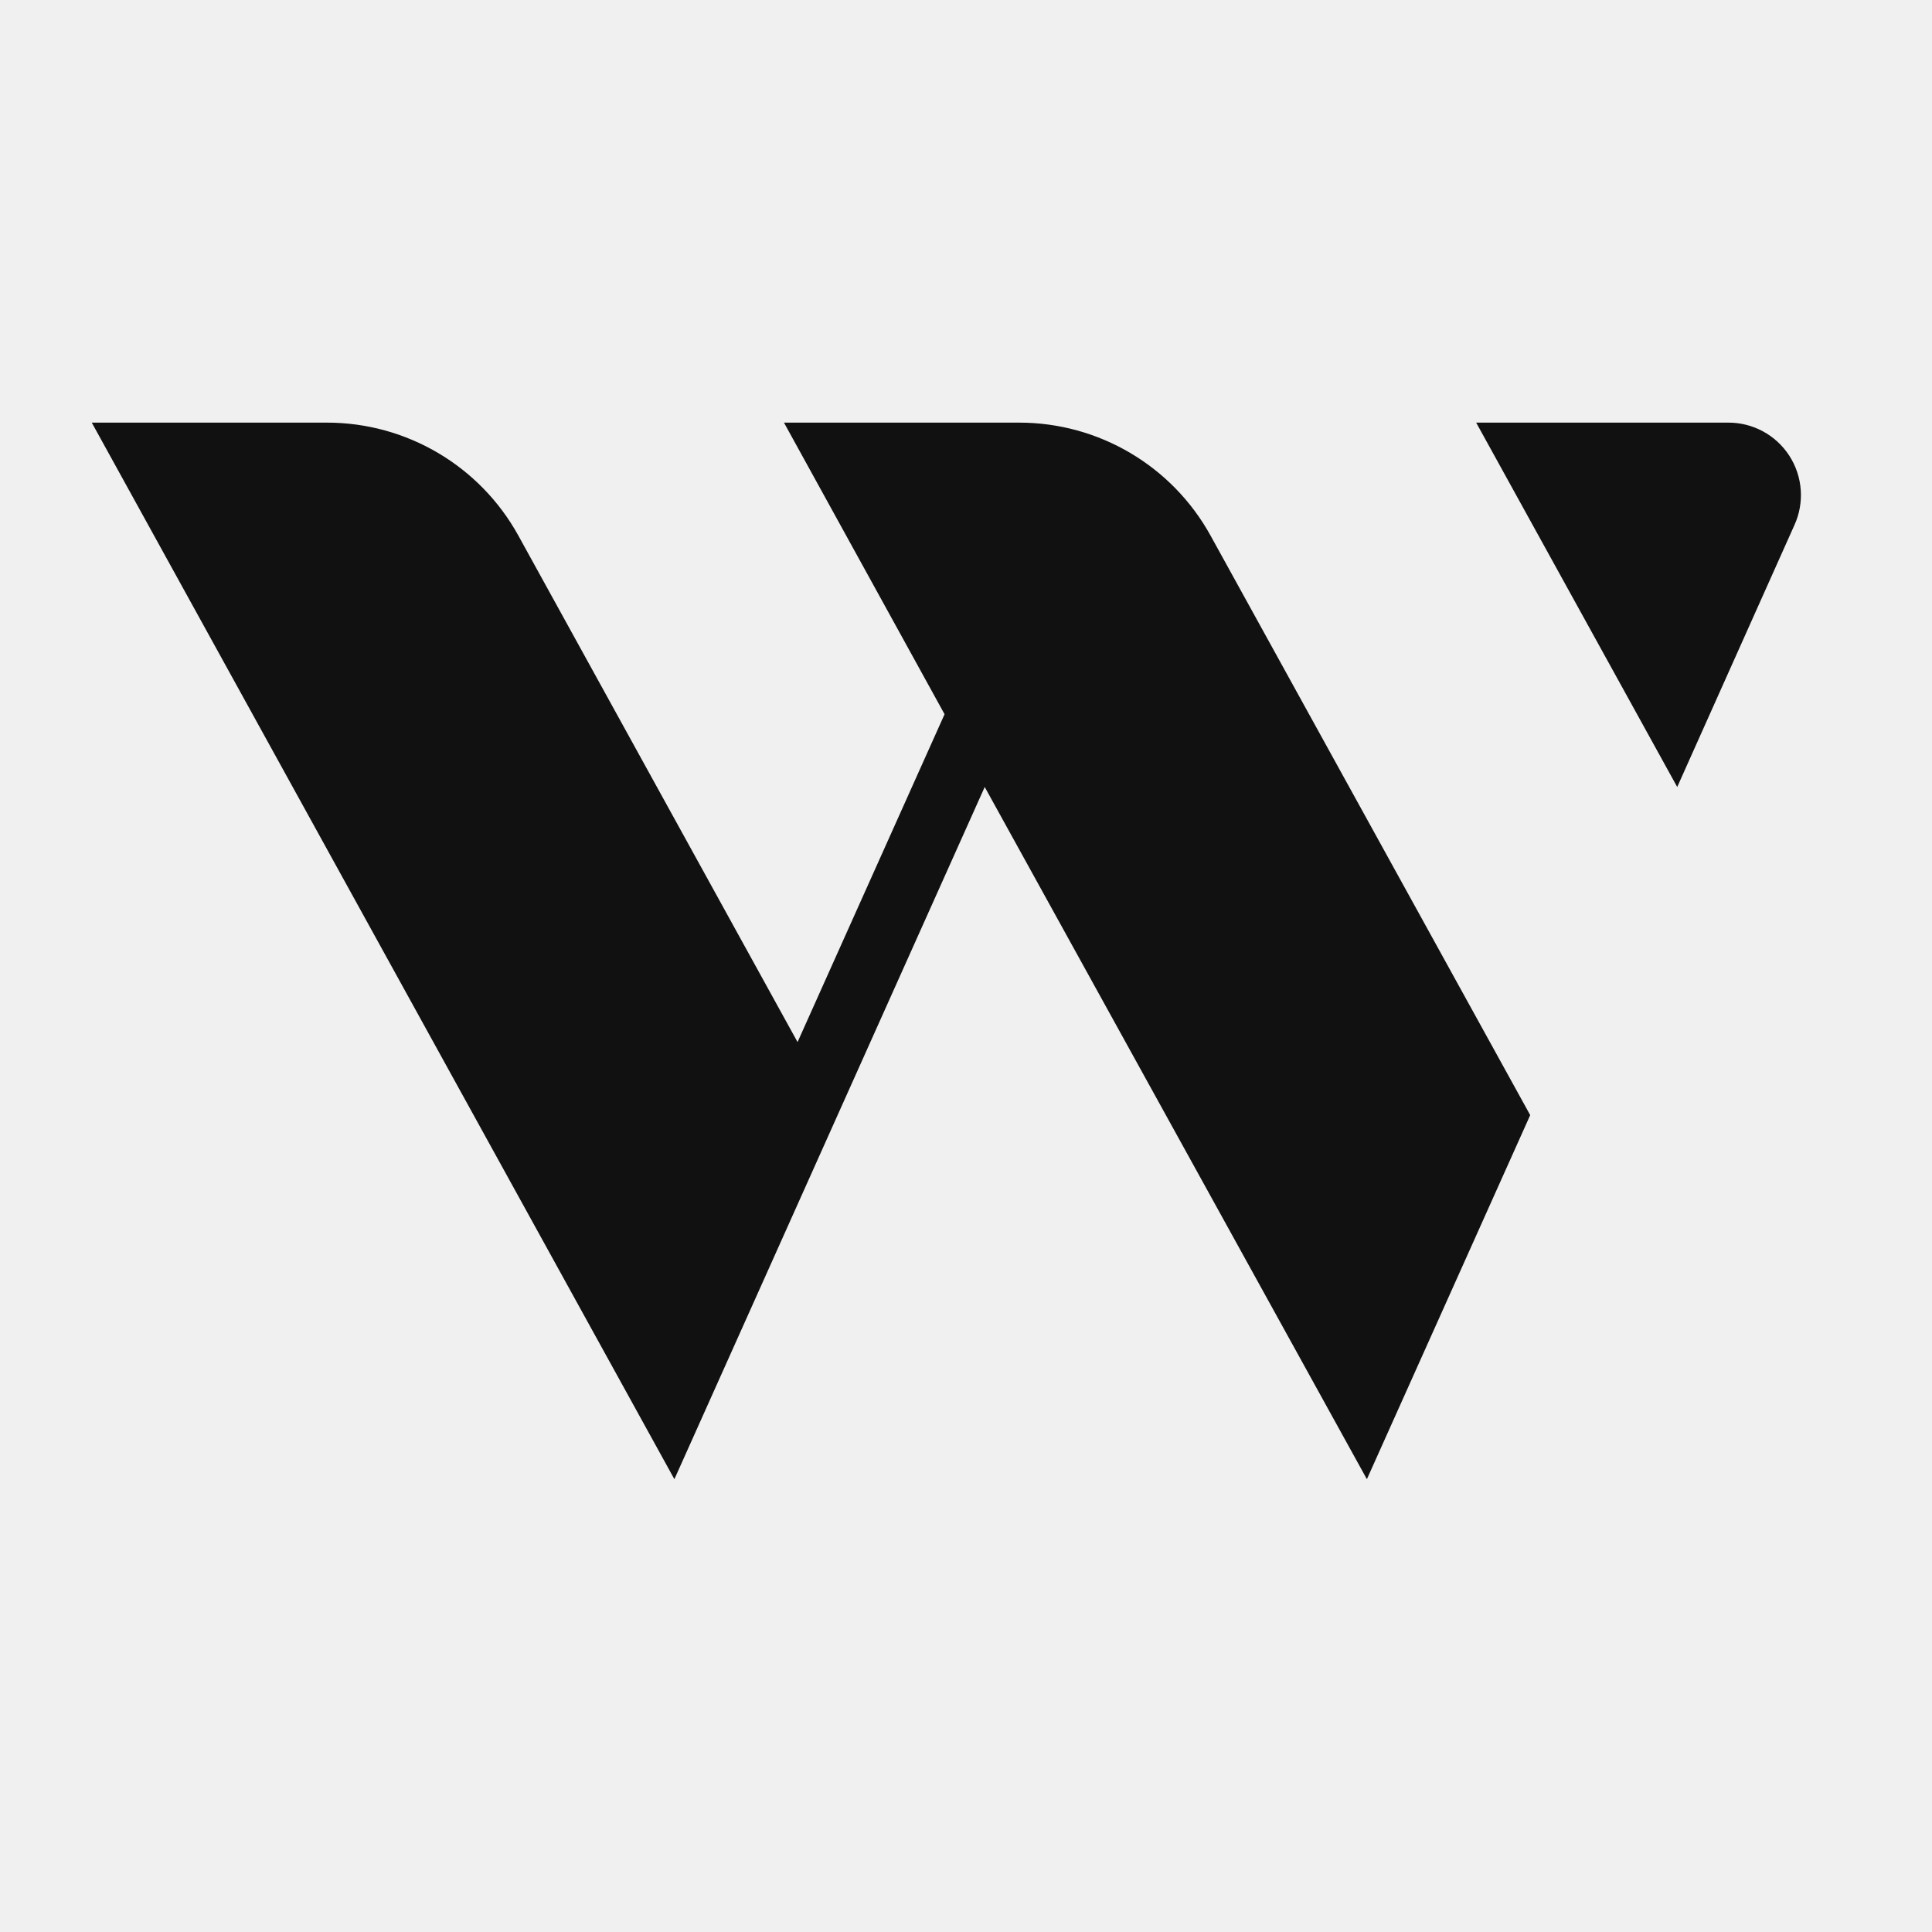
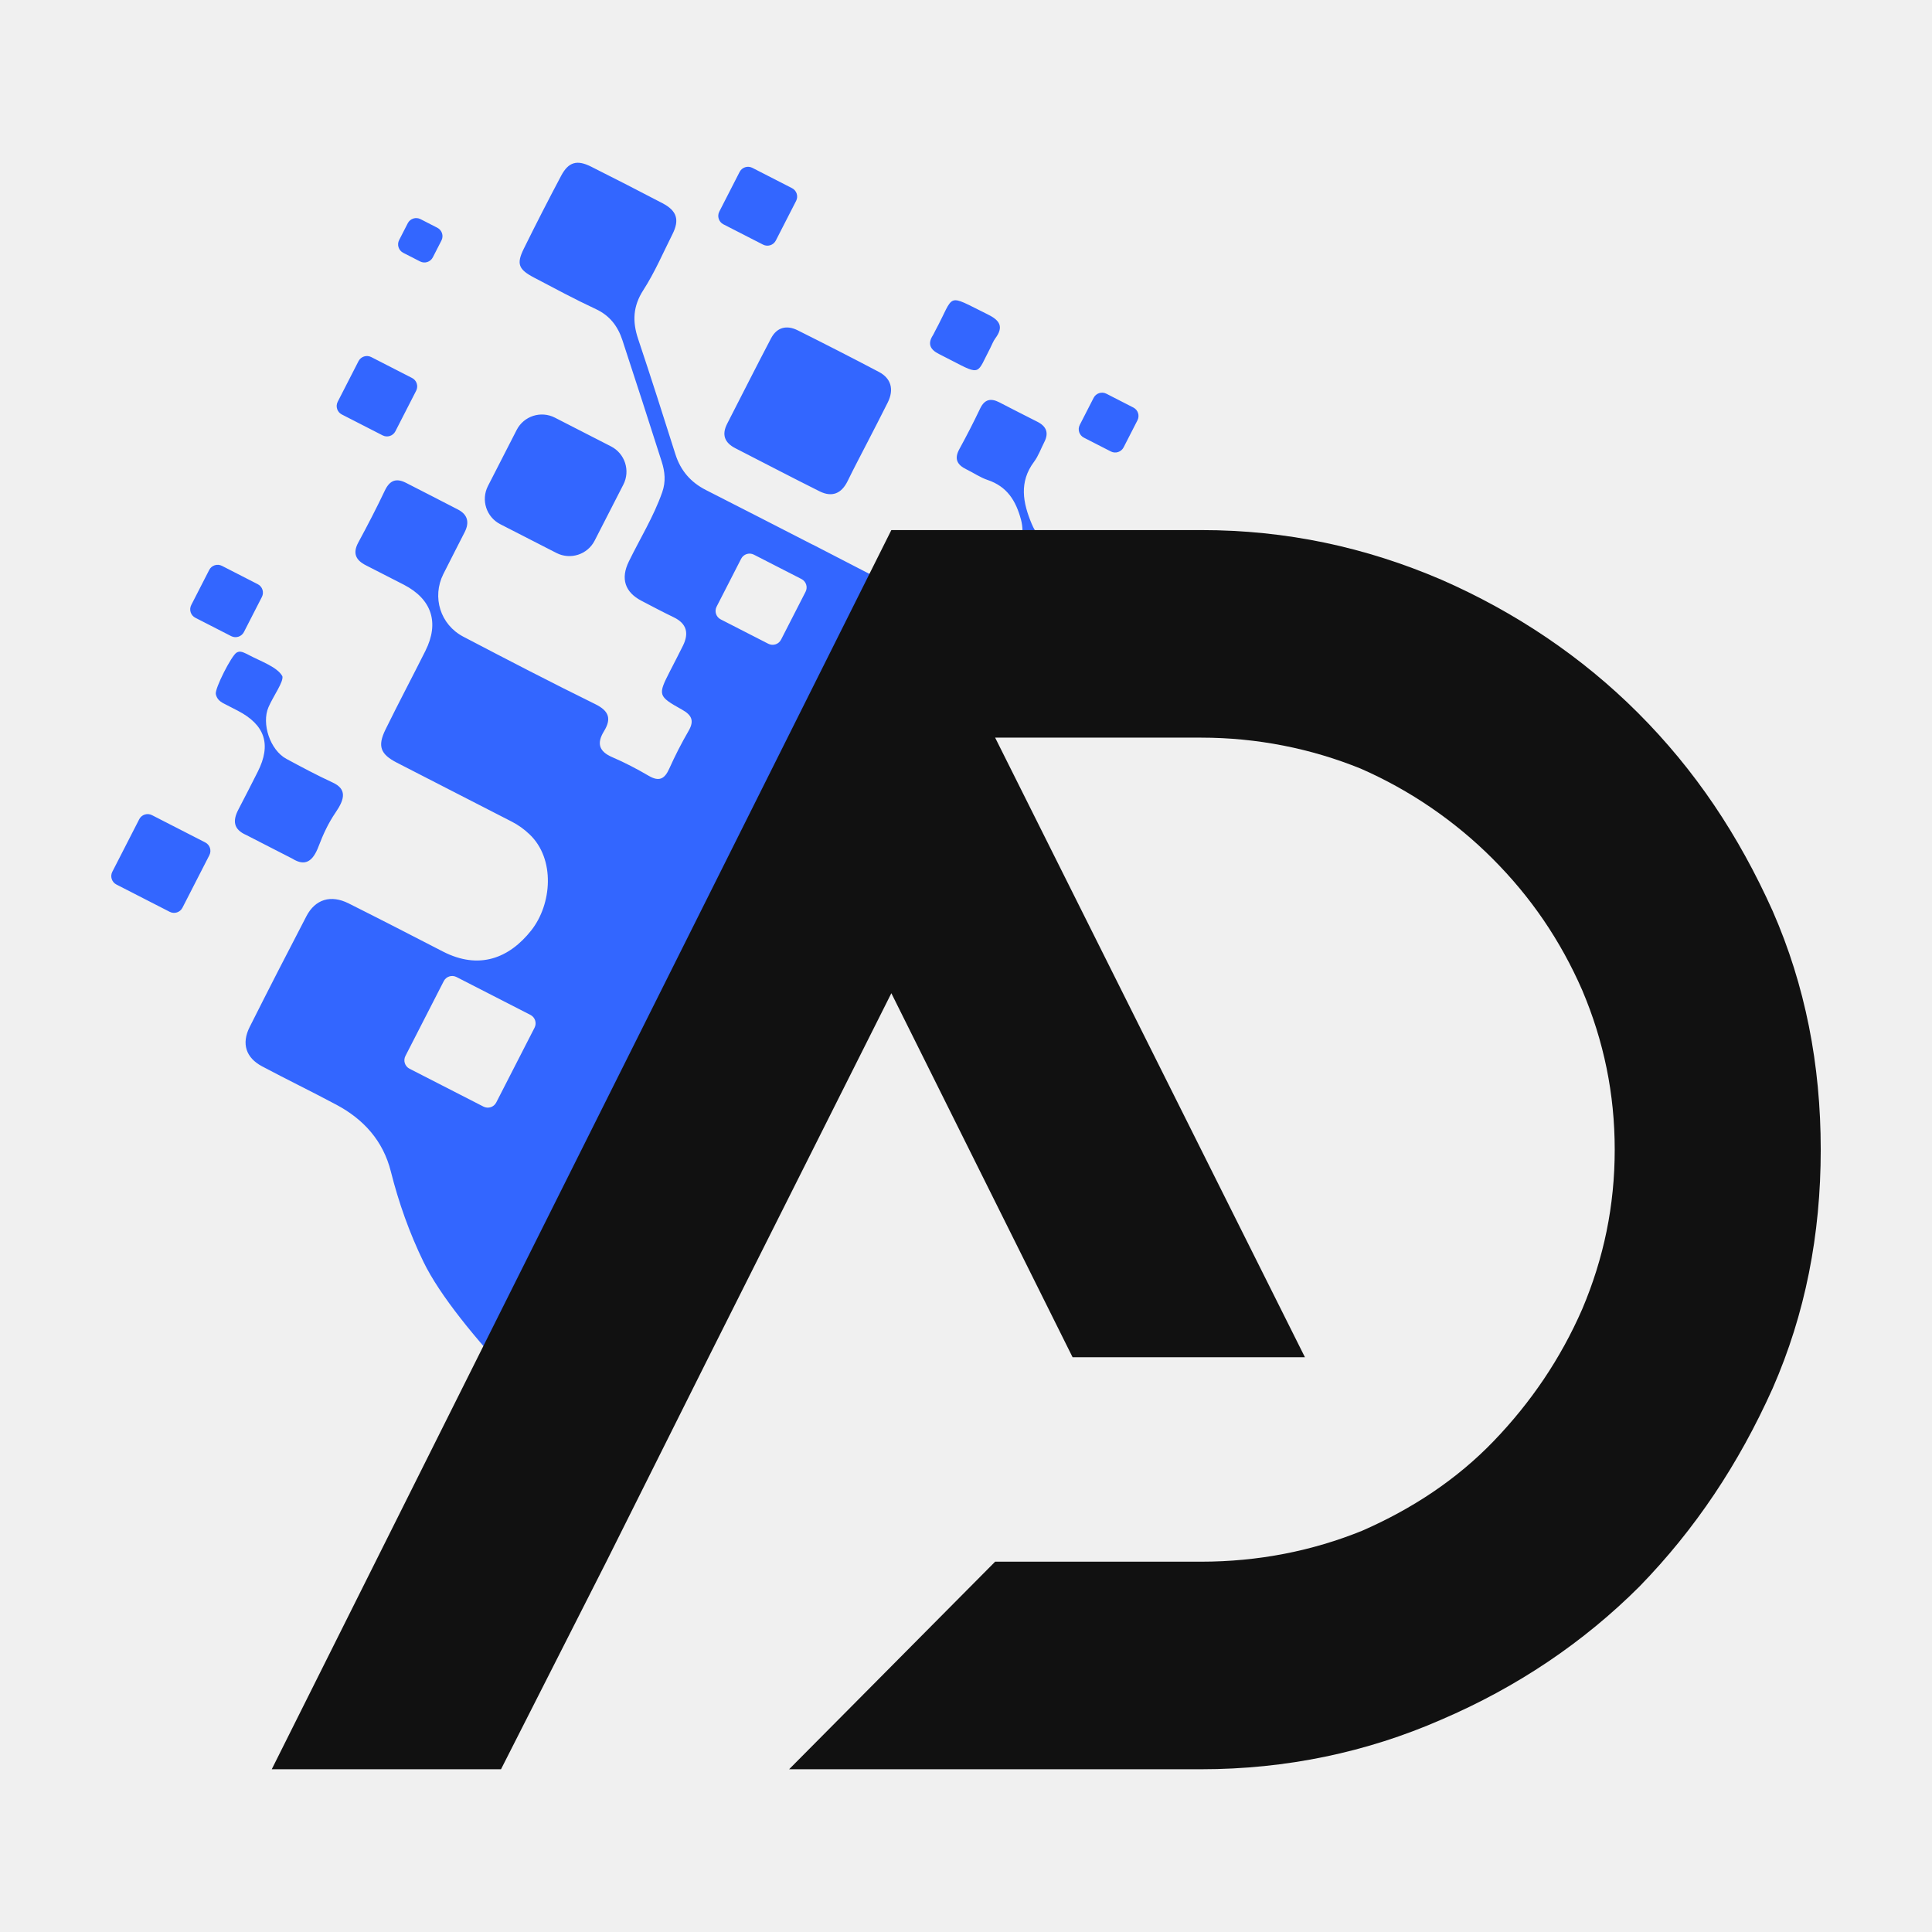
- <svg xmlns="http://www.w3.org/2000/svg" width="64" height="64" viewBox="0 0 64 64">
+ <svg xmlns="http://www.w3.org/2000/svg" width="64" height="64" viewBox="0 0 64 64" version="1.1" xml:space="preserve">
  <style>
    #favicon {
      fill: #111;
+       fill-rule: evenodd;
+       clip-rule:evenodd;
+       stroke-linejoin:round;
+       stroke-miterlimit:2;
      @media (prefers-color-scheme: dark) {
        fill: #fff;
      }
    }
  </style>
-   <path id="favicon" d="M3.03 14h7.8a7.24 7.24 0 0 1 6.34 3.74l9.25 16.78 4.87-10.86L25.97 14h7.79a7.24 7.24 0 0 1 6.34 3.74l10.59 19.2L45.28 49 32.62 26.07 22.34 49 3.04 14Zm56.41 3.4a2.4 2.4 0 0 0-2.2-3.4H48.9l6.66 12.07 3.88-8.67Z" />
+   <g id="favicon" transform="matrix(0.0752263,0,0,0.0752263,2.16862,-16.0789)">
+     <path d="M247.043,867.597C221.208,847.212 171.924,798.826 157.665,769.431C151.477,756.677 146.751,743.381 143.286,729.623C139.883,716.111 131.333,706.633 119.279,700.205C108.456,694.434 97.417,689.071 86.586,683.313C79.431,679.508 77.443,673.295 81.11,665.996C89.317,649.659 97.664,633.39 106.11,617.176C110.002,609.706 116.878,607.64 124.679,611.549C138.543,618.495 152.334,625.587 166.111,632.703C182.127,640.976 195.372,635.705 205.064,623.511C214.215,611.999 215.805,591.984 204.337,581.121C201.92,578.831 199.392,577.021 196.528,575.549C179.65,566.871 162.74,558.254 145.872,549.556C138.682,545.849 137.346,542.301 140.917,535.016C146.62,523.38 152.704,511.932 158.504,500.343C164.718,487.927 161.312,477.598 149.034,471.235C143.486,468.36 137.921,465.517 132.343,462.699C127.876,460.443 126.361,457.423 128.952,452.63C133.025,445.099 136.973,437.491 140.642,429.758C142.801,425.208 145.672,424.15 150.035,426.401C157.645,430.329 165.295,434.178 172.887,438.14C177.167,440.374 177.927,443.823 175.829,447.994C172.71,454.196 169.484,460.346 166.385,466.558C161.33,476.697 165.041,488.793 175.212,494.115C194.489,504.2 213.802,514.229 233.323,523.826C239.464,526.845 240.458,530.329 237.121,535.769C233.909,541.006 234.862,544.63 240.791,547.172C246.308,549.54 251.668,552.353 256.859,555.382C261.393,558.028 263.823,556.811 265.862,552.264C268.417,546.571 271.268,540.981 274.398,535.583C277.013,531.081 275.746,528.599 271.47,526.213C260.831,520.277 260.811,519.829 266.229,509.235C268.126,505.526 270.061,501.836 271.903,498.1C274.6,492.635 273.658,488.367 267.84,485.561C263.045,483.251 258.338,480.757 253.622,478.29C246.325,474.472 244.419,468.516 248.06,461.049C253.015,450.883 259.022,441.247 262.794,430.473C264.438,425.775 263.963,421.43 262.561,417.033C256.865,399.178 251.103,381.342 245.251,363.537C243.251,357.453 239.737,352.727 233.578,349.858C224.354,345.559 215.376,340.723 206.361,335.988C199.467,332.366 198.528,329.961 201.827,323.275C207.15,312.483 212.638,301.769 218.276,291.139C221.499,285.065 225.242,283.997 231.413,287.097C241.96,292.396 252.475,297.764 262.929,303.245C269.258,306.564 270.478,310.532 267.3,316.854C263.143,325.125 259.472,333.726 254.478,341.466C249.878,348.594 249.603,355.306 252.165,362.96C257.815,379.841 263.222,396.804 268.592,413.775C270.876,420.993 275.335,426.126 282.044,429.533C297.727,437.495 313.362,445.551 329.016,453.57L329.034,453.538C344.893,461.661 360.622,470.055 376.667,477.798C385.022,481.83 393.928,483.666 403.184,479.769C414.896,474.836 424.071,454.785 420.772,442.571C418.501,434.153 414.626,427.965 406.046,425.087C402.792,423.995 399.87,421.941 396.746,420.429C392.722,418.482 391.247,415.871 393.607,411.553C396.826,405.666 399.902,399.692 402.785,393.634C404.734,389.535 407.495,388.999 411.209,390.899C416.775,393.742 422.309,396.643 427.905,399.426C431.983,401.455 433.121,404.367 431.01,408.467C429.526,411.348 428.439,414.519 426.525,417.075C419.821,426.03 421.617,435.166 425.477,444.405C427.198,448.526 429.709,451.77 434.08,453.818L247.043,867.597ZM149.699,678.75C148.65,680.798 149.46,683.31 151.508,684.358L184.08,701.042C186.128,702.091 188.639,701.281 189.689,699.233L206.572,666.272C207.62,664.224 206.81,661.712 204.762,660.664L172.19,643.98C170.142,642.931 167.631,643.741 166.582,645.789L149.699,678.75ZM286.735,480.885C285.685,482.934 286.495,485.445 288.544,486.494L309.5,497.227C311.548,498.277 314.059,497.467 315.109,495.418L325.912,474.325C326.962,472.277 326.152,469.766 324.103,468.717L303.147,457.983C301.098,456.933 298.588,457.744 297.539,459.792L286.735,480.885ZM352.969,408.838C350.124,414.392 347.183,419.9 344.461,425.513C341.74,431.122 337.561,432.835 332.047,430.08C319.64,423.885 307.354,417.451 295.01,411.131C290.256,408.696 288.888,405.189 291.391,400.317C297.833,387.78 304.161,375.181 310.718,362.704C313.297,357.797 317.626,356.795 322.424,359.191C334.417,365.18 346.357,371.28 358.217,377.528C363.605,380.366 364.916,385.273 362.117,390.932C359.145,396.939 356.025,402.873 352.969,408.838ZM79.587,581.432C73.944,578.973 73.575,575.149 76.139,570.241C79.03,564.705 81.867,559.14 84.682,553.565C90.749,541.552 87.875,532.891 75.791,526.66C73.735,525.6 71.681,524.536 69.622,523.483C67.898,522.6 66.599,521.373 66.205,519.382C65.72,516.933 73.101,502.456 75.335,501.137C76.528,500.432 77.522,500.702 78.587,501.136C79.441,501.485 80.266,501.912 81.083,502.348C85.978,504.955 93.331,507.464 95.525,511.535C96.089,514.036 91.544,520.191 89.393,525.169C86.285,532.365 90.07,544.015 97.3,547.918C104.018,551.542 110.767,555.137 117.689,558.342C123.882,561.21 123.101,565.486 118.93,571.56C115.783,576.142 113.435,581.206 111.472,586.408C108.935,593.134 105.525,595.35 99.959,591.88L79.587,581.432ZM186.047,427.752L198.687,403.075C201.835,396.93 209.368,394.5 215.512,397.648L240.238,410.312C246.383,413.46 248.814,420.993 245.666,427.138L233.026,451.815C229.879,457.96 222.346,460.39 216.2,457.242L191.475,444.578C185.33,441.43 182.9,433.897 186.047,427.752ZM20.628,597.639L32.48,574.5C33.529,572.452 36.04,571.642 38.088,572.691L61.561,584.714C63.61,585.763 64.419,588.274 63.37,590.322L51.518,613.461C50.469,615.509 47.959,616.32 45.91,615.27L22.437,603.247C20.389,602.199 19.579,599.687 20.628,597.639ZM119.889,390.651L129.039,372.787C130.088,370.739 132.599,369.929 134.647,370.978L152.624,380.186C154.673,381.235 155.483,383.746 154.433,385.794L145.284,403.658C144.234,405.707 141.723,406.517 139.675,405.467L121.698,396.259C119.65,395.211 118.84,392.699 119.889,390.651ZM407.246,366.991C401.308,378.303 403.339,379.324 390.205,372.472C388.365,371.513 386.525,370.554 384.665,369.633C380.936,367.787 379.452,365.244 381.988,361.368C382.365,360.793 382.612,360.135 382.942,359.528C391.924,342.992 387.204,342.868 406.204,352.224C411.425,354.795 413.261,357.621 409.485,362.705C408.536,363.983 407.982,365.554 407.246,366.991ZM287.921,306.914L296.863,289.456C297.912,287.408 300.423,286.598 302.471,287.647L319.94,296.594C321.987,297.643 322.797,300.155 321.749,302.203L312.807,319.661C311.757,321.709 309.246,322.519 307.198,321.47L289.73,312.522C287.682,311.474 286.872,308.962 287.921,306.914ZM146.932,319.463L150.731,312.045C151.781,309.996 154.291,309.187 156.34,310.236L163.758,314.035C165.807,315.085 166.616,317.595 165.567,319.644L161.767,327.062C160.718,329.11 158.207,329.92 156.159,328.871L148.741,325.071C146.693,324.022 145.883,321.511 146.932,319.463ZM446.654,400.852L452.763,388.925C453.813,386.876 456.323,386.066 458.372,387.116L470.257,393.203C472.305,394.252 473.115,396.763 472.066,398.811L465.956,410.739C464.907,412.788 462.396,413.597 460.348,412.549L448.463,406.461C446.414,405.412 445.604,402.901 446.654,400.852ZM55.386,480.172L63.298,464.724C64.347,462.676 66.858,461.866 68.907,462.915L84.689,470.999C86.738,472.048 87.548,474.559 86.498,476.608L78.586,492.055C77.537,494.104 75.026,494.914 72.978,493.864L57.195,485.78C55.146,484.731 54.337,482.22 55.386,480.172Z" style="fill:rgb(51,102,255);" />
+     <path d="M363.683,447.16L500.103,447.161C537.617,447.161 572.404,454.664 605.827,468.988C638.568,483.312 667.899,503.092 692.454,527.648C717.692,552.886 736.79,581.535 751.797,614.957C766.121,647.698 772.942,682.485 772.942,720C772.942,757.516 766.121,792.303 751.797,825.043C736.79,858.466 717.692,887.115 693.136,912.352C668.58,936.908 639.25,956.689 605.827,971.012C573.087,985.336 537.617,992.84 500.103,992.84L318.664,992.84L409.383,901.439L500.103,901.439C525.34,901.439 549.213,896.664 571.04,887.795C592.867,878.247 612.649,865.288 629.019,848.235C645.39,831.182 658.349,812.083 667.899,790.256C677.448,767.747 682.223,744.555 682.223,720C682.223,695.445 677.448,672.253 667.899,649.744C658.349,627.917 645.39,608.818 628.337,591.766C611.967,575.395 592.186,561.753 570.359,552.204C548.531,543.337 524.658,538.562 500.103,538.562L409.383,538.562L545.802,811.401L443.488,811.401L363.682,651.108L283.195,811.401L238.176,901.438L191.794,992.839L90.842,992.839L363.683,447.16Z" style="fill-rule:nonzero;" />
+   </g>
</svg>
